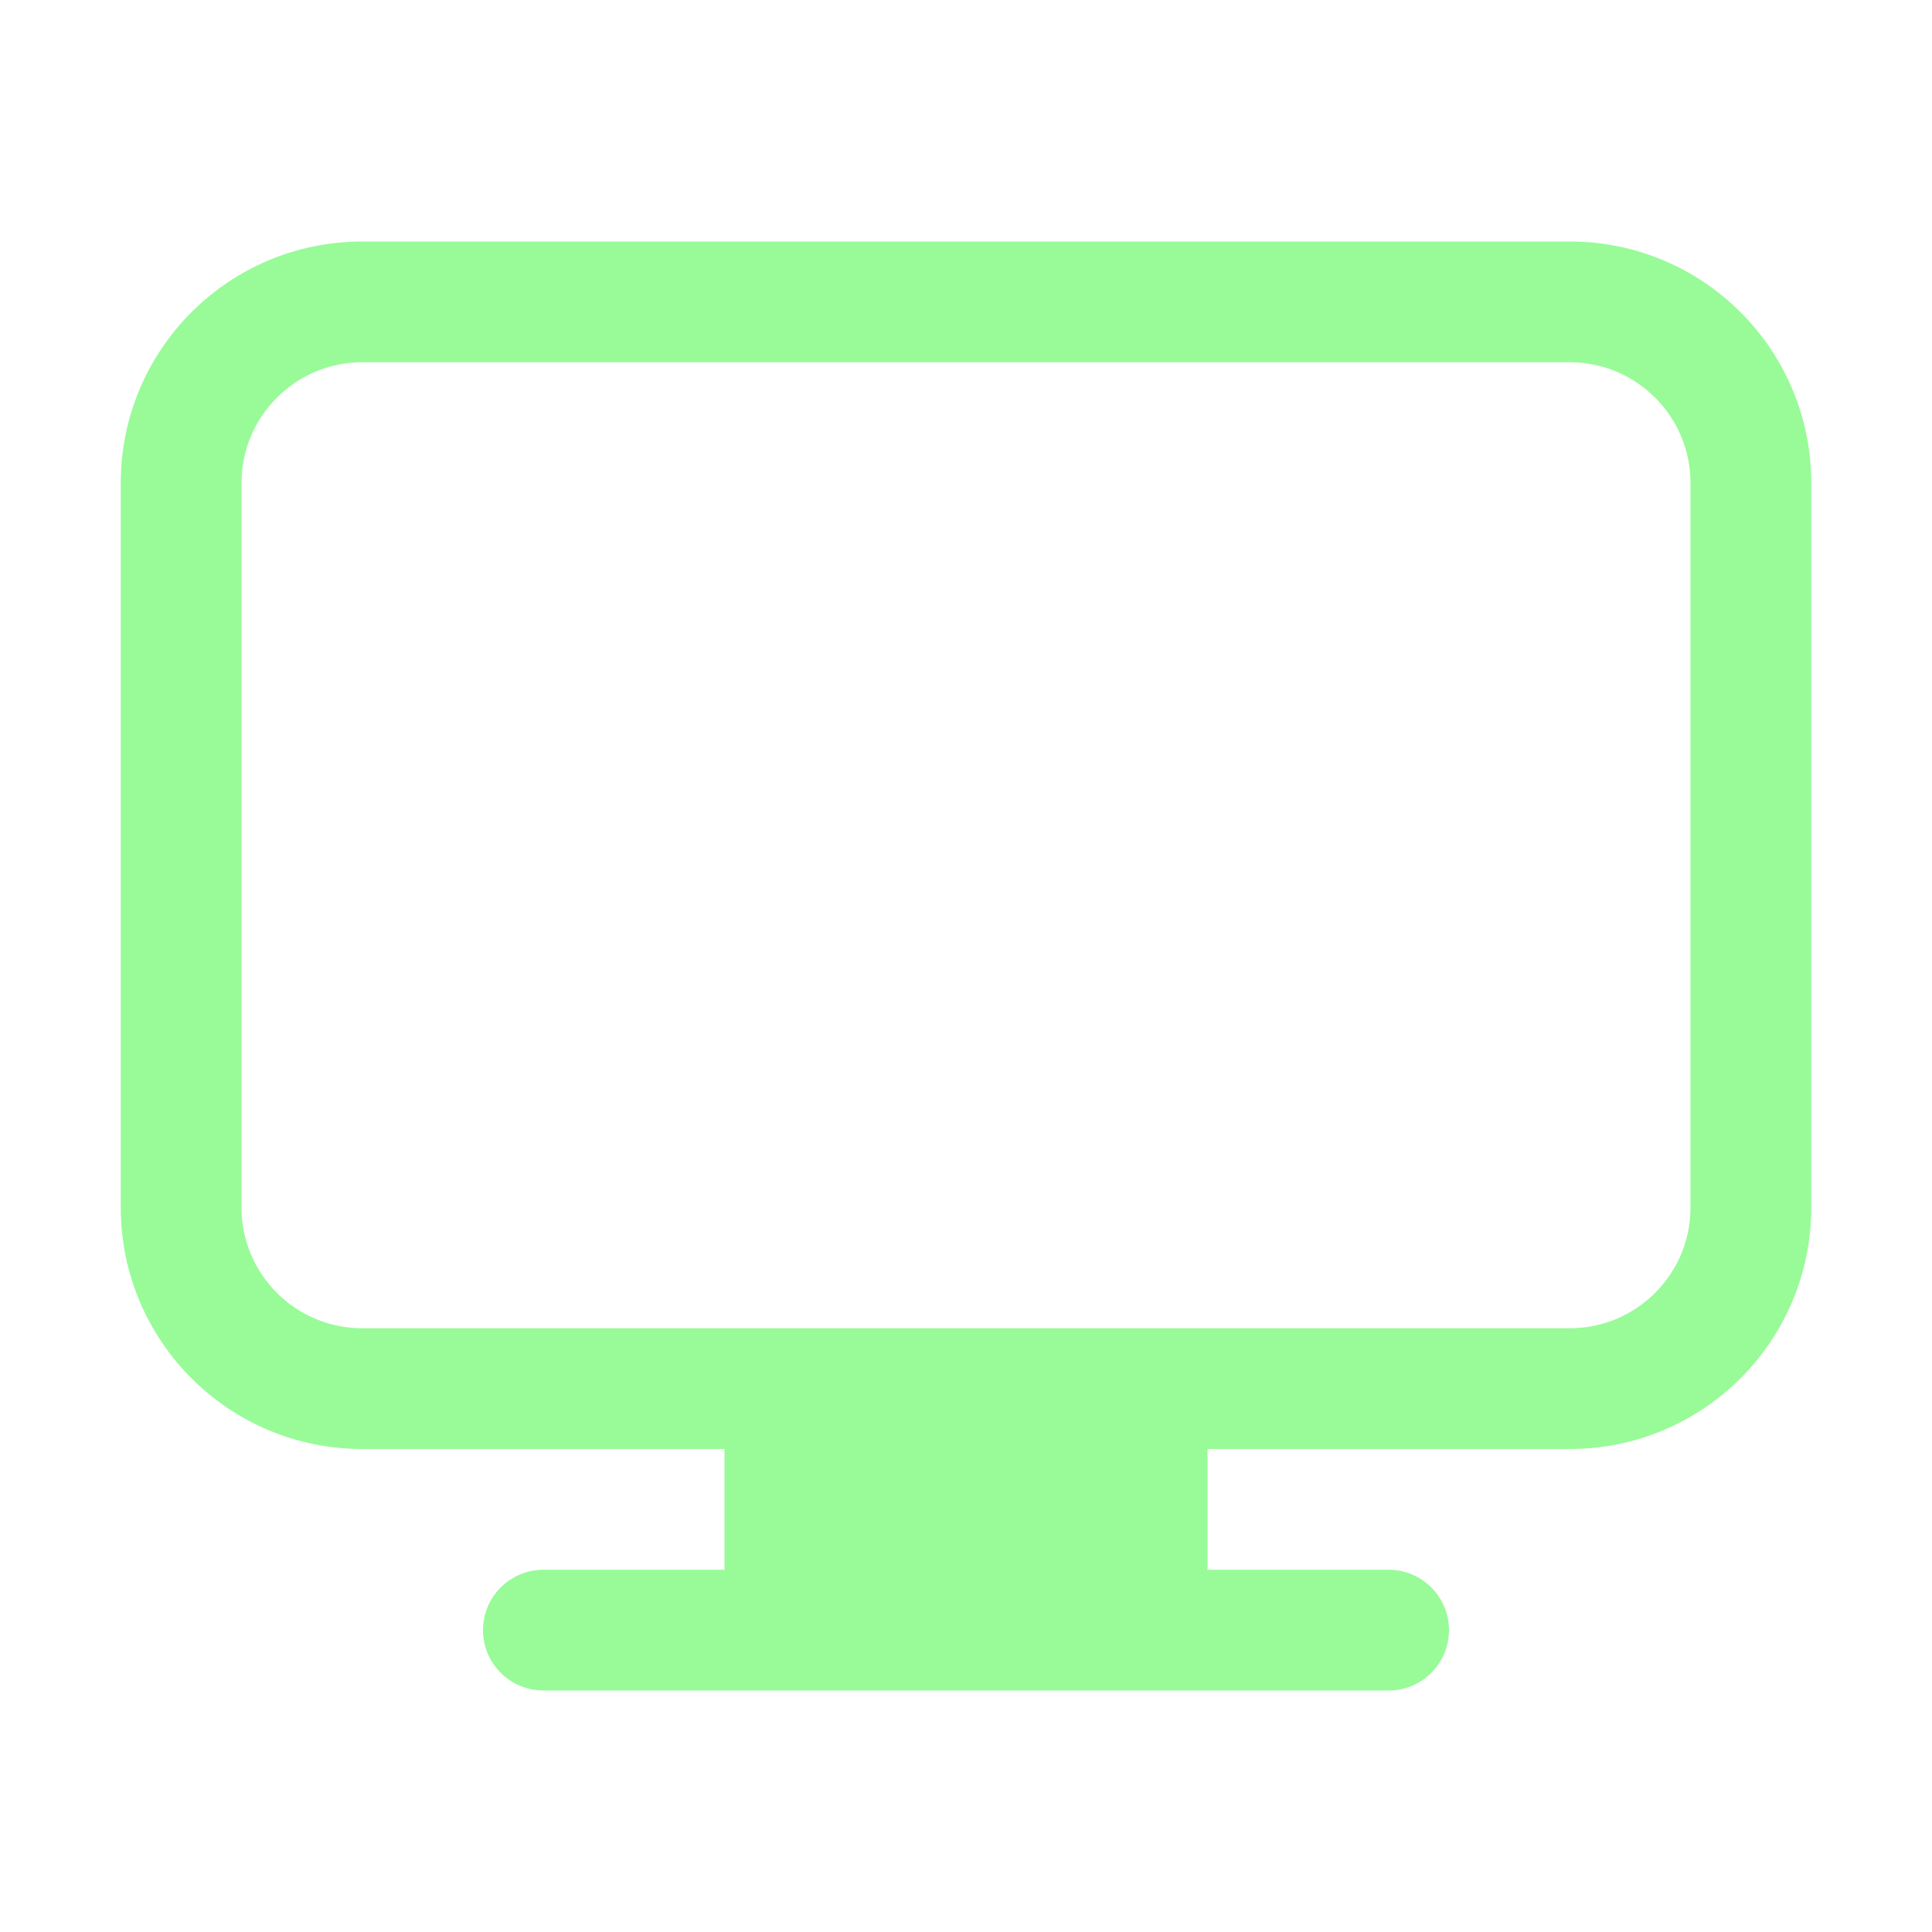
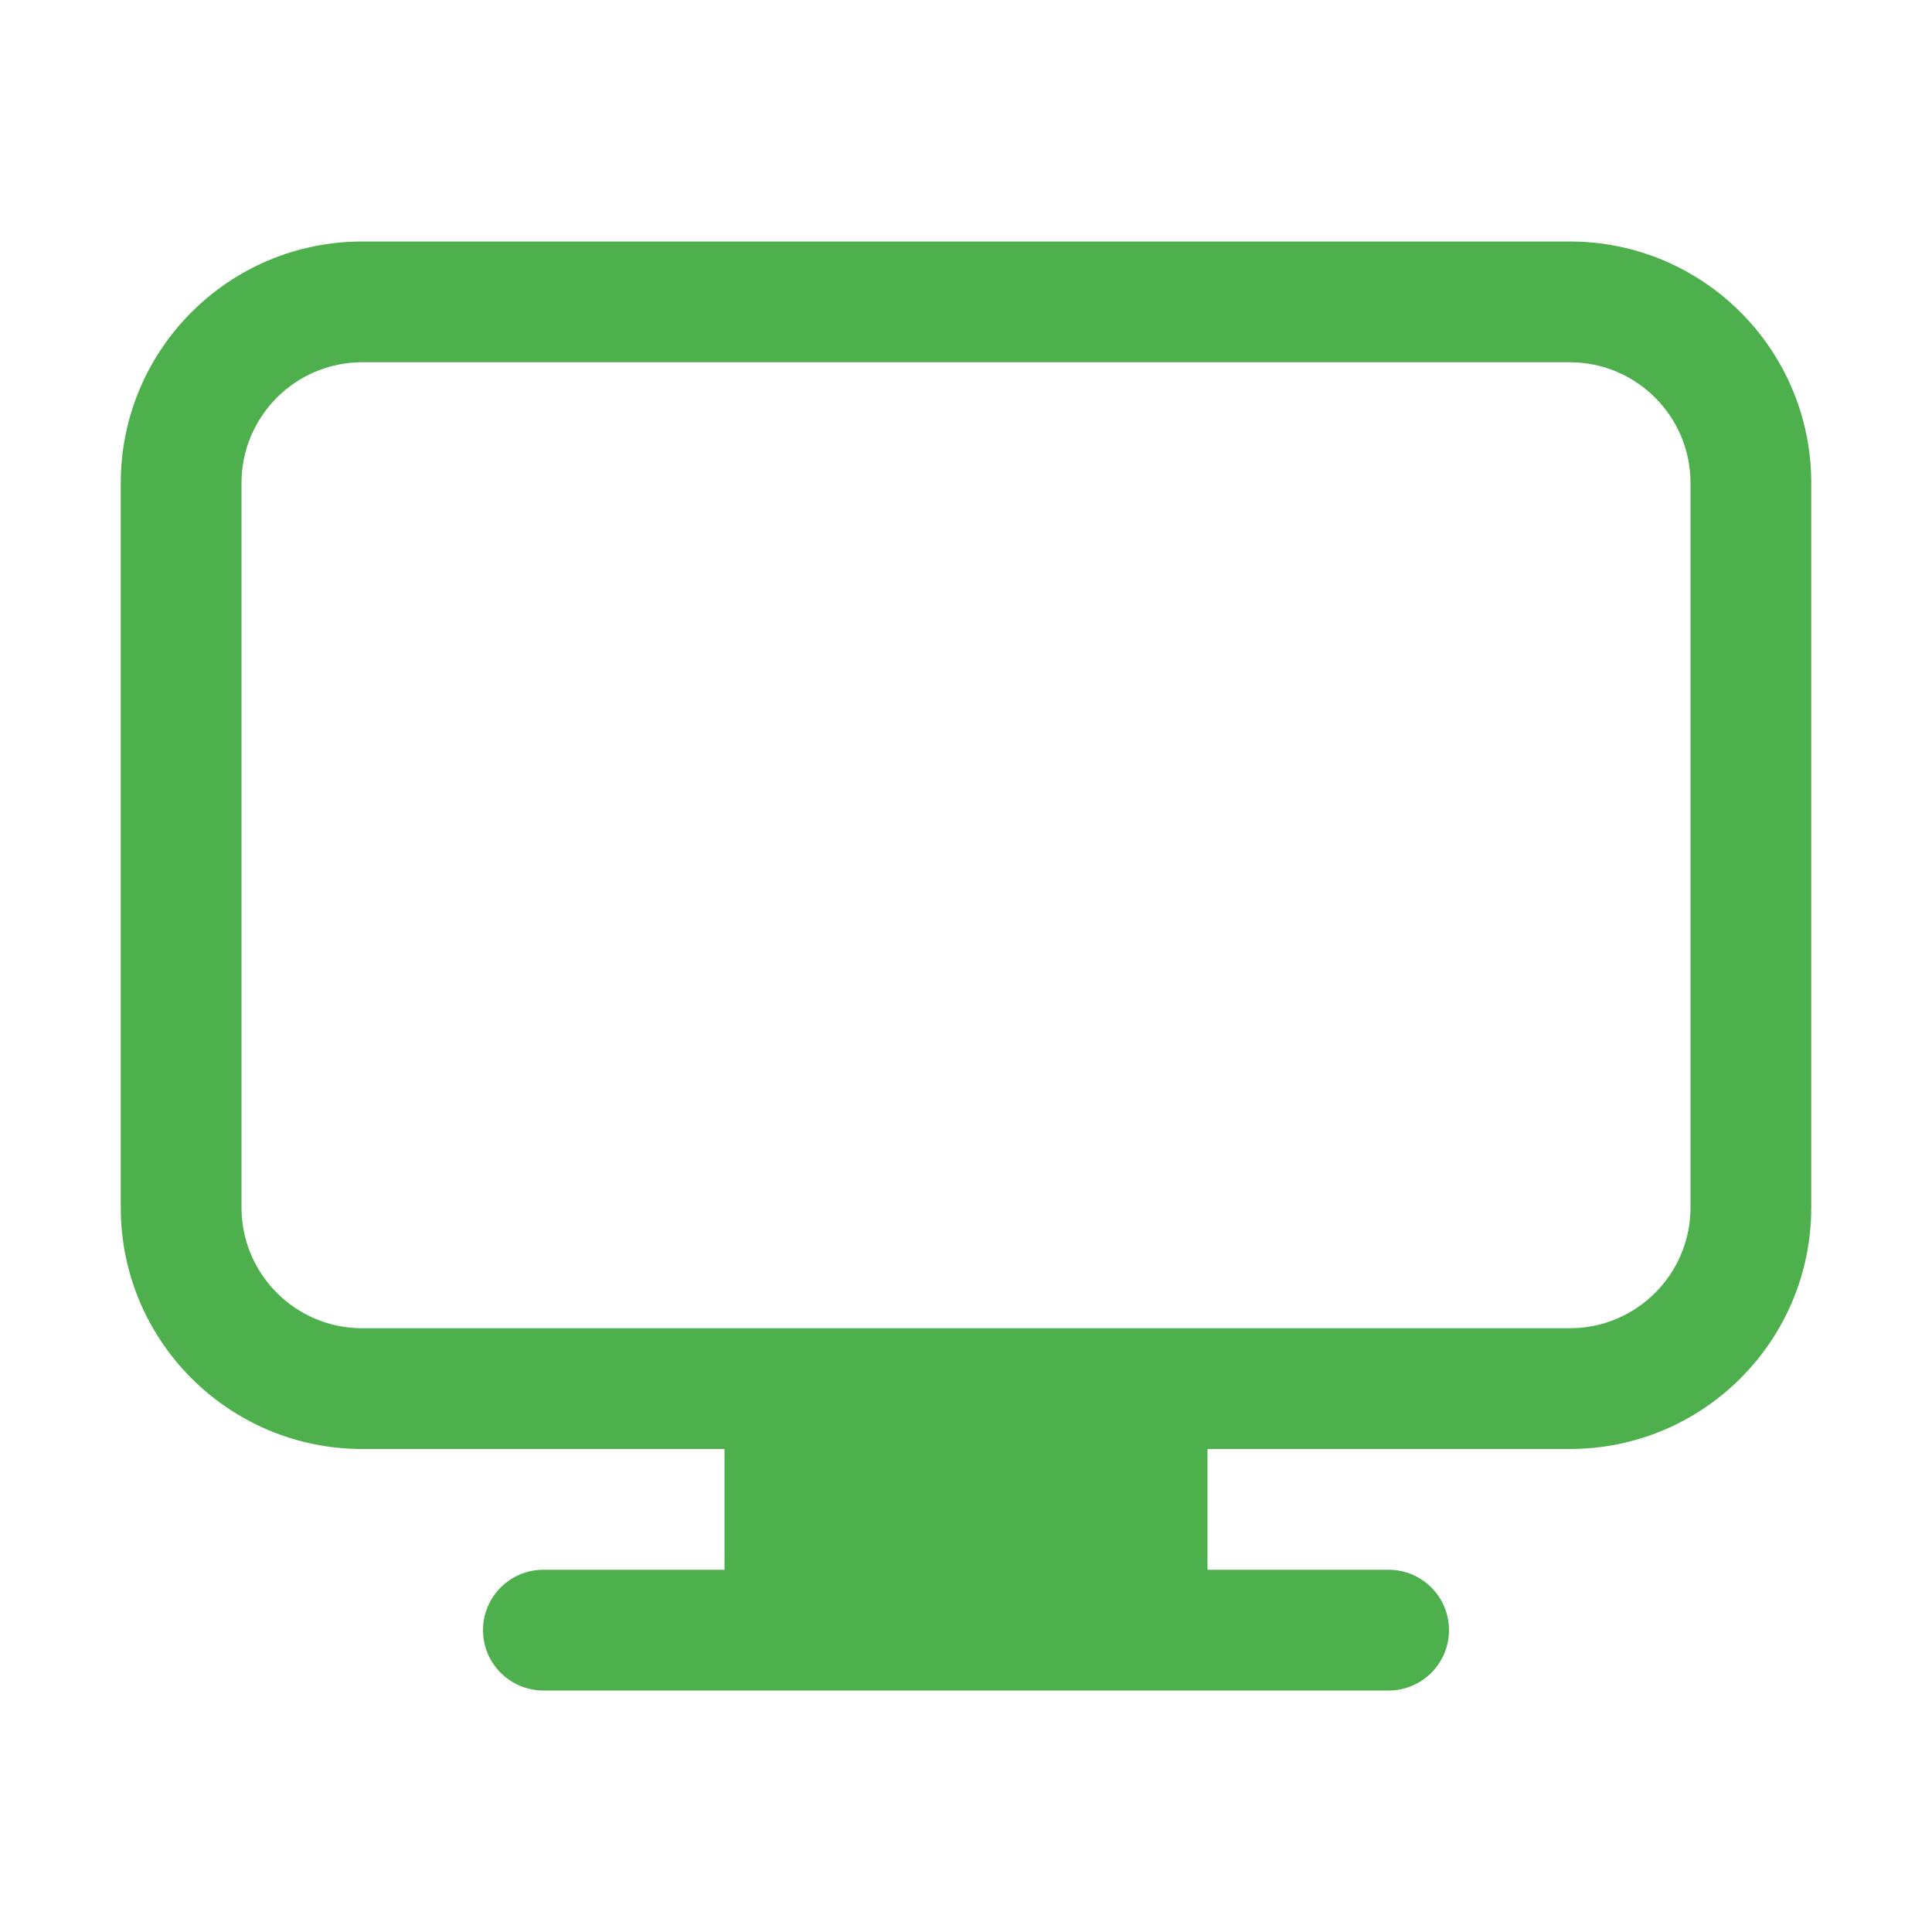
<svg xmlns="http://www.w3.org/2000/svg" height="16" viewBox="0 0 16 16" width="16">
-   <path d="m4.5 14c-.276 0-.5-.224-.5-.5s.224-.5.5-.5h1.5v-1h-3c-1.105 0-2-.895-2-2v-6c0-1.105.895-2 2-2h10c1.105 0 2 .895 2 2v6c0 1.105-.895 2-2 2h-3v1h1.5c.276 0 .5.224.5.5s-.224.5-.5.5zm8.5-11h-10c-.552 0-1 .448-1 1v6c0 .552.448 1 1 1h10c.552 0 1-.448 1-1v-6c0-.552-.448-1-1-1z" fill="#98FB98" fill-rule="evenodd" />
+   <path d="m4.5 14c-.276 0-.5-.224-.5-.5s.224-.5.5-.5h1.5v-1h-3c-1.105 0-2-.895-2-2v-6c0-1.105.895-2 2-2h10c1.105 0 2 .895 2 2v6c0 1.105-.895 2-2 2h-3v1h1.5c.276 0 .5.224.5.5s-.224.5-.5.5zm8.5-11h-10c-.552 0-1 .448-1 1v6c0 .552.448 1 1 1h10c.552 0 1-.448 1-1v-6c0-.552-.448-1-1-1z" fill="#4db04d" fill-rule="evenodd" />
</svg>
